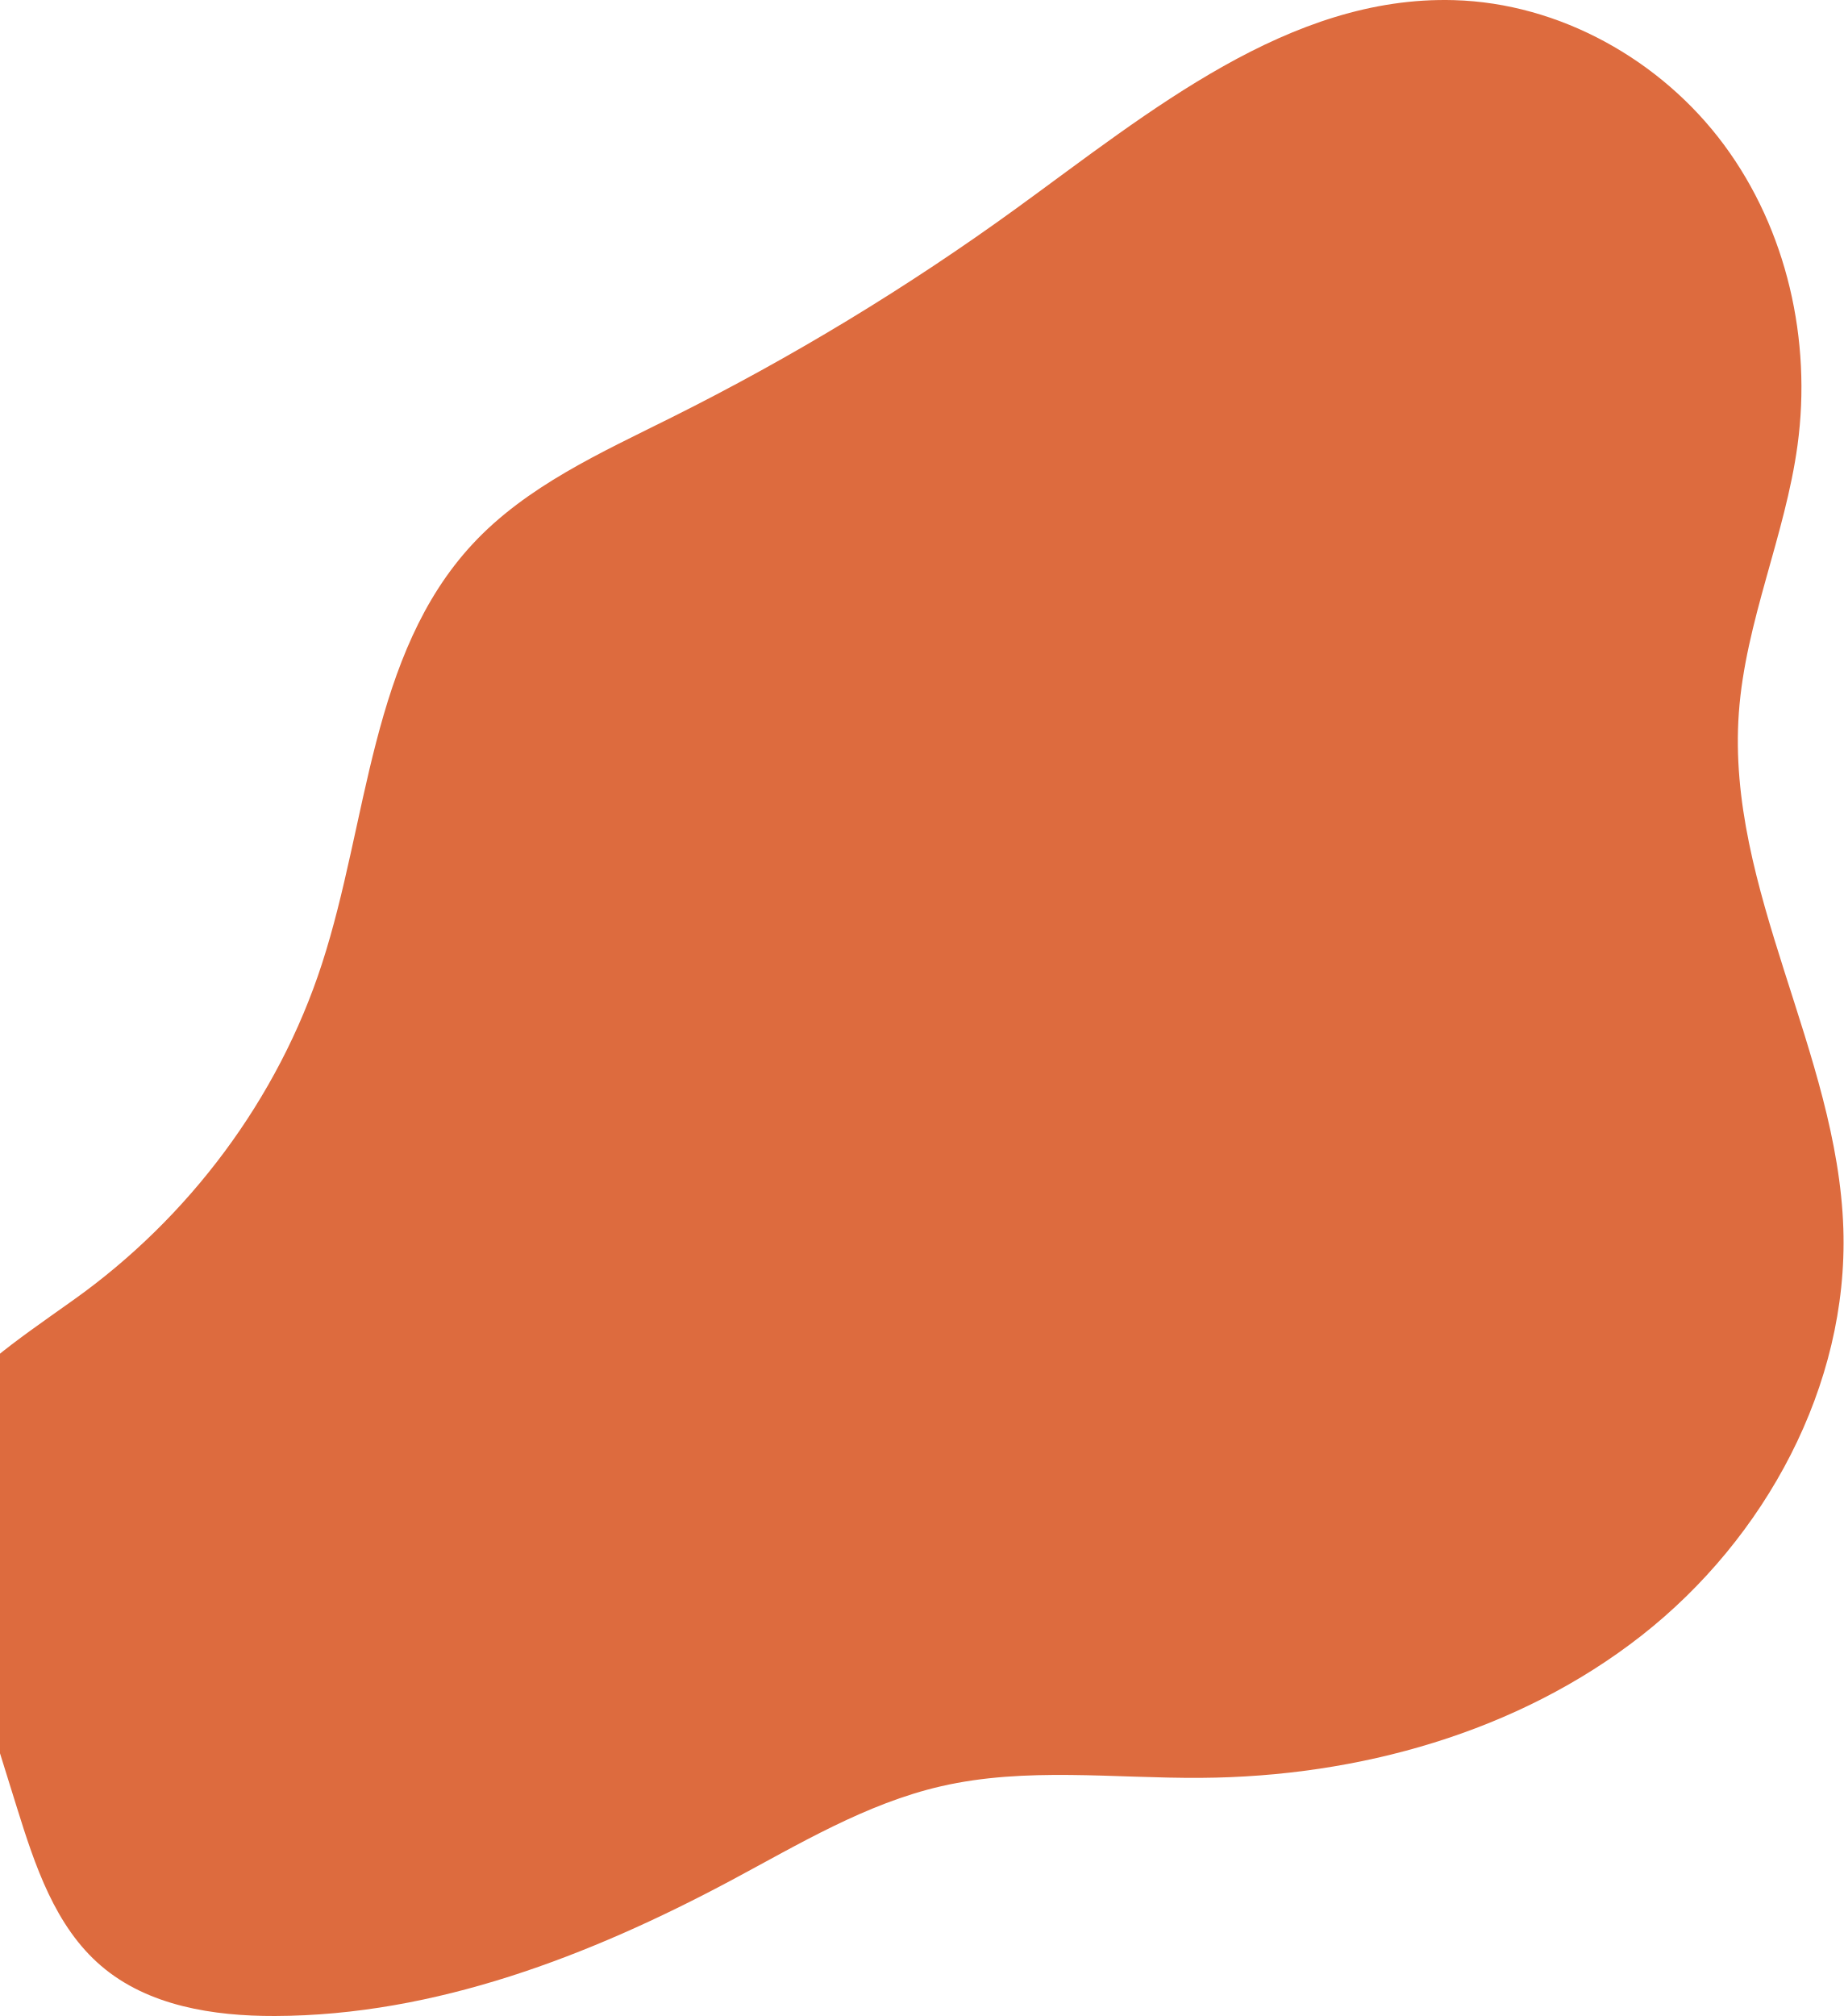
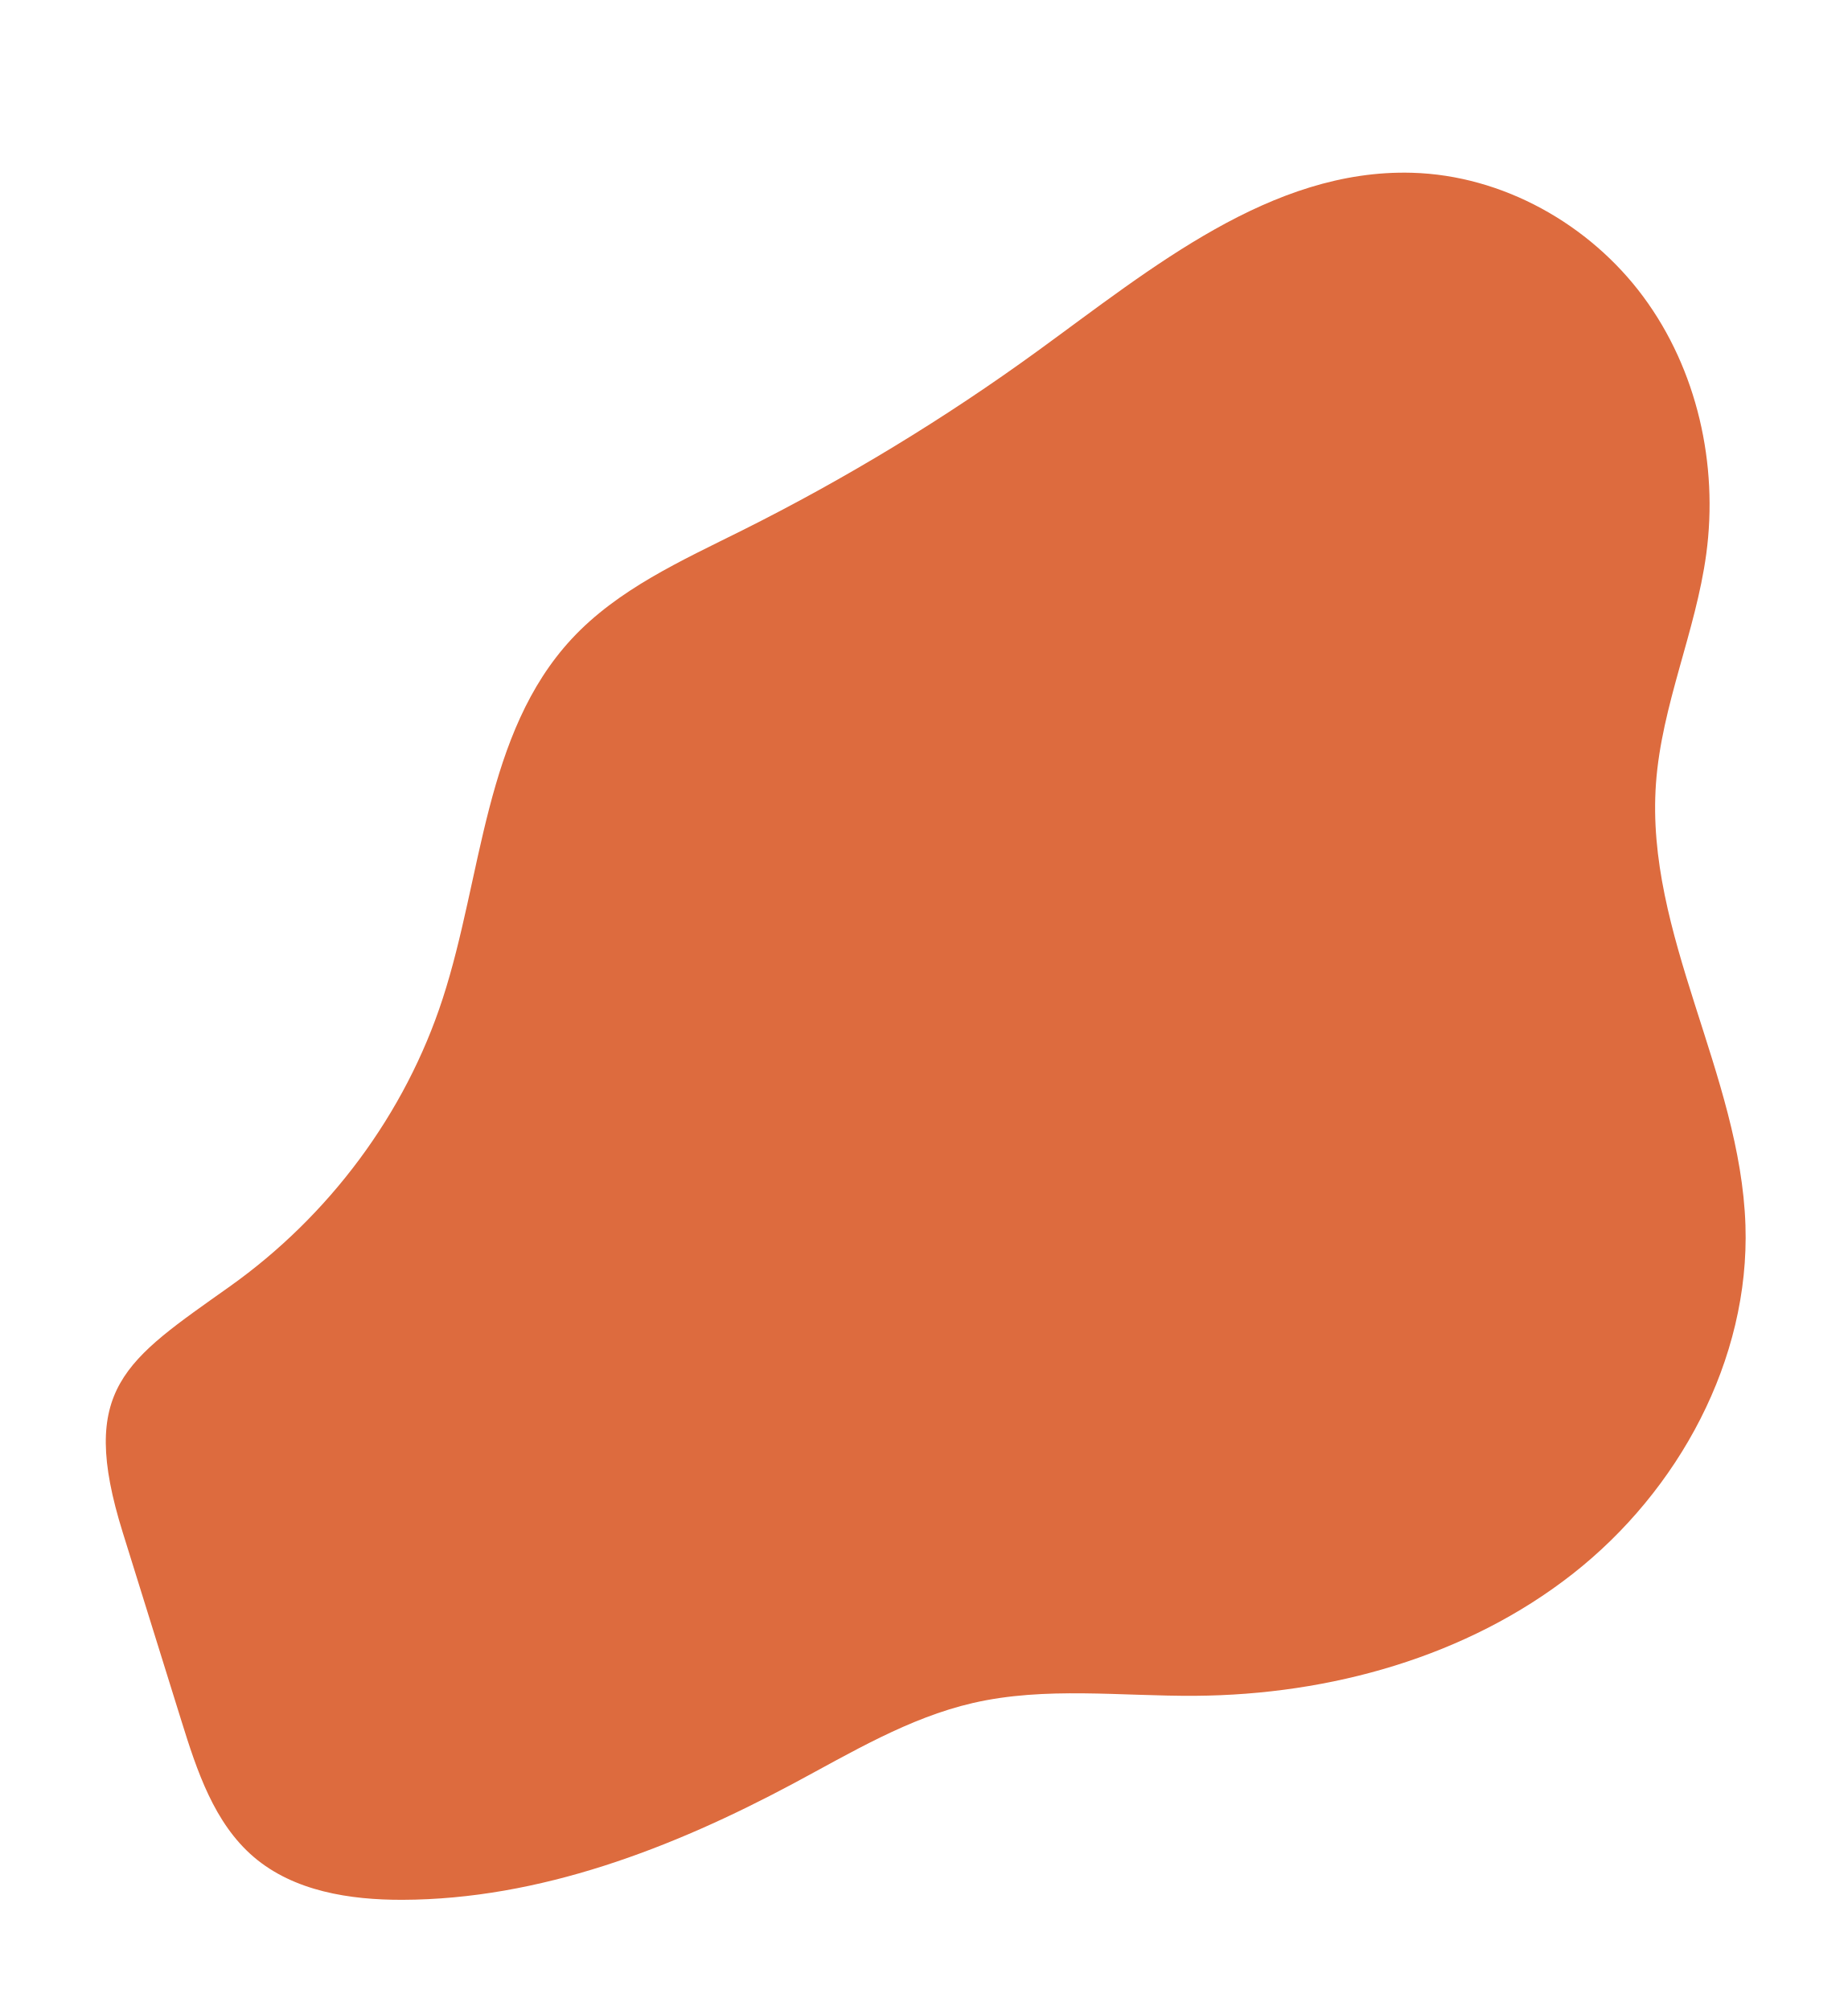
- <svg xmlns="http://www.w3.org/2000/svg" width="1392" height="1522" viewBox="0 0 1392 1522" fill="none">
-   <path d="M243.054 727.757C278.147 619.786 279.537 493.981 356.835 410.729C397.489 366.949 453.715 341.808 507.181 315.117C598.216 269.694 685.345 216.845 767.682 157.106C868.268 84.079 973.508 -3.401 1097.81 0.102C1177.62 2.336 1254.28 45.251 1301.76 109.381C1349.24 173.511 1368.02 257.026 1357.24 336.071C1347.93 404.509 1317.85 469.344 1312.92 538.245C1303.37 671.095 1387.46 794.565 1391.83 927.596C1395.72 1046.11 1332.86 1161.57 1239.49 1234.76C1146.11 1307.95 1025.48 1341.44 906.827 1342.21C841.173 1342.67 774.491 1333.83 710.529 1348.57C653.84 1361.61 603.154 1392.33 551.864 1419.72C445.193 1476.69 328.511 1521.62 207.638 1522C161.122 1522.14 111.766 1514.43 76.43 1484.22C41.518 1454.39 26.329 1408.17 12.67 1364.35L-39.064 1198.25C-78.69 1071.01 -36.848 1047 55.419 981.44C142.608 919.443 209.955 829.629 243.054 727.757Z" fill="#DD6B3E" />
+ <svg xmlns="http://www.w3.org/2000/svg" version="1.1" id="Capa_1" x="0px" y="0px" viewBox="0 0 808.57 880" style="enable-background:new 0 0 808.57 880;" xml:space="preserve">
+   <style type="text/css">
+ 	.st0{fill:#DD6B3E;}
+ </style>
+   <path class="st0" d="M193.79,437.16c17.42-53.64,18.11-116.14,56.47-157.47c20.18-21.74,48.09-34.24,74.63-47.49  c45.17-22.57,88.47-48.87,129.31-78.55c49.93-36.29,102.18-79.74,163.87-78.01c39.62,1.11,77.66,22.43,101.24,54.29  c23.57,31.86,32.87,73.38,27.54,112.65c-4.62,34.01-19.55,66.21-22.01,100.45c-4.75,65.96,37,127.33,39.17,193.43  c1.93,58.88-29.27,116.24-75.62,152.6c-46.35,36.36-106.23,52.96-165.13,53.38c-32.59,0.23-65.69-4.16-97.44,3.16  c-28.13,6.49-53.3,21.74-78.76,35.35c-52.94,28.3-110.85,50.62-170.88,50.81c-23.09,0.07-47.58-3.76-65.13-18.77  c-17.33-14.82-24.87-37.79-31.64-59.56c-8.56-27.5-17.12-55.01-25.69-82.52c-19.67-63.21,1.1-75.14,46.9-107.71  C143.93,532.4,177.35,487.78,193.79,437.16z" />
</svg>
